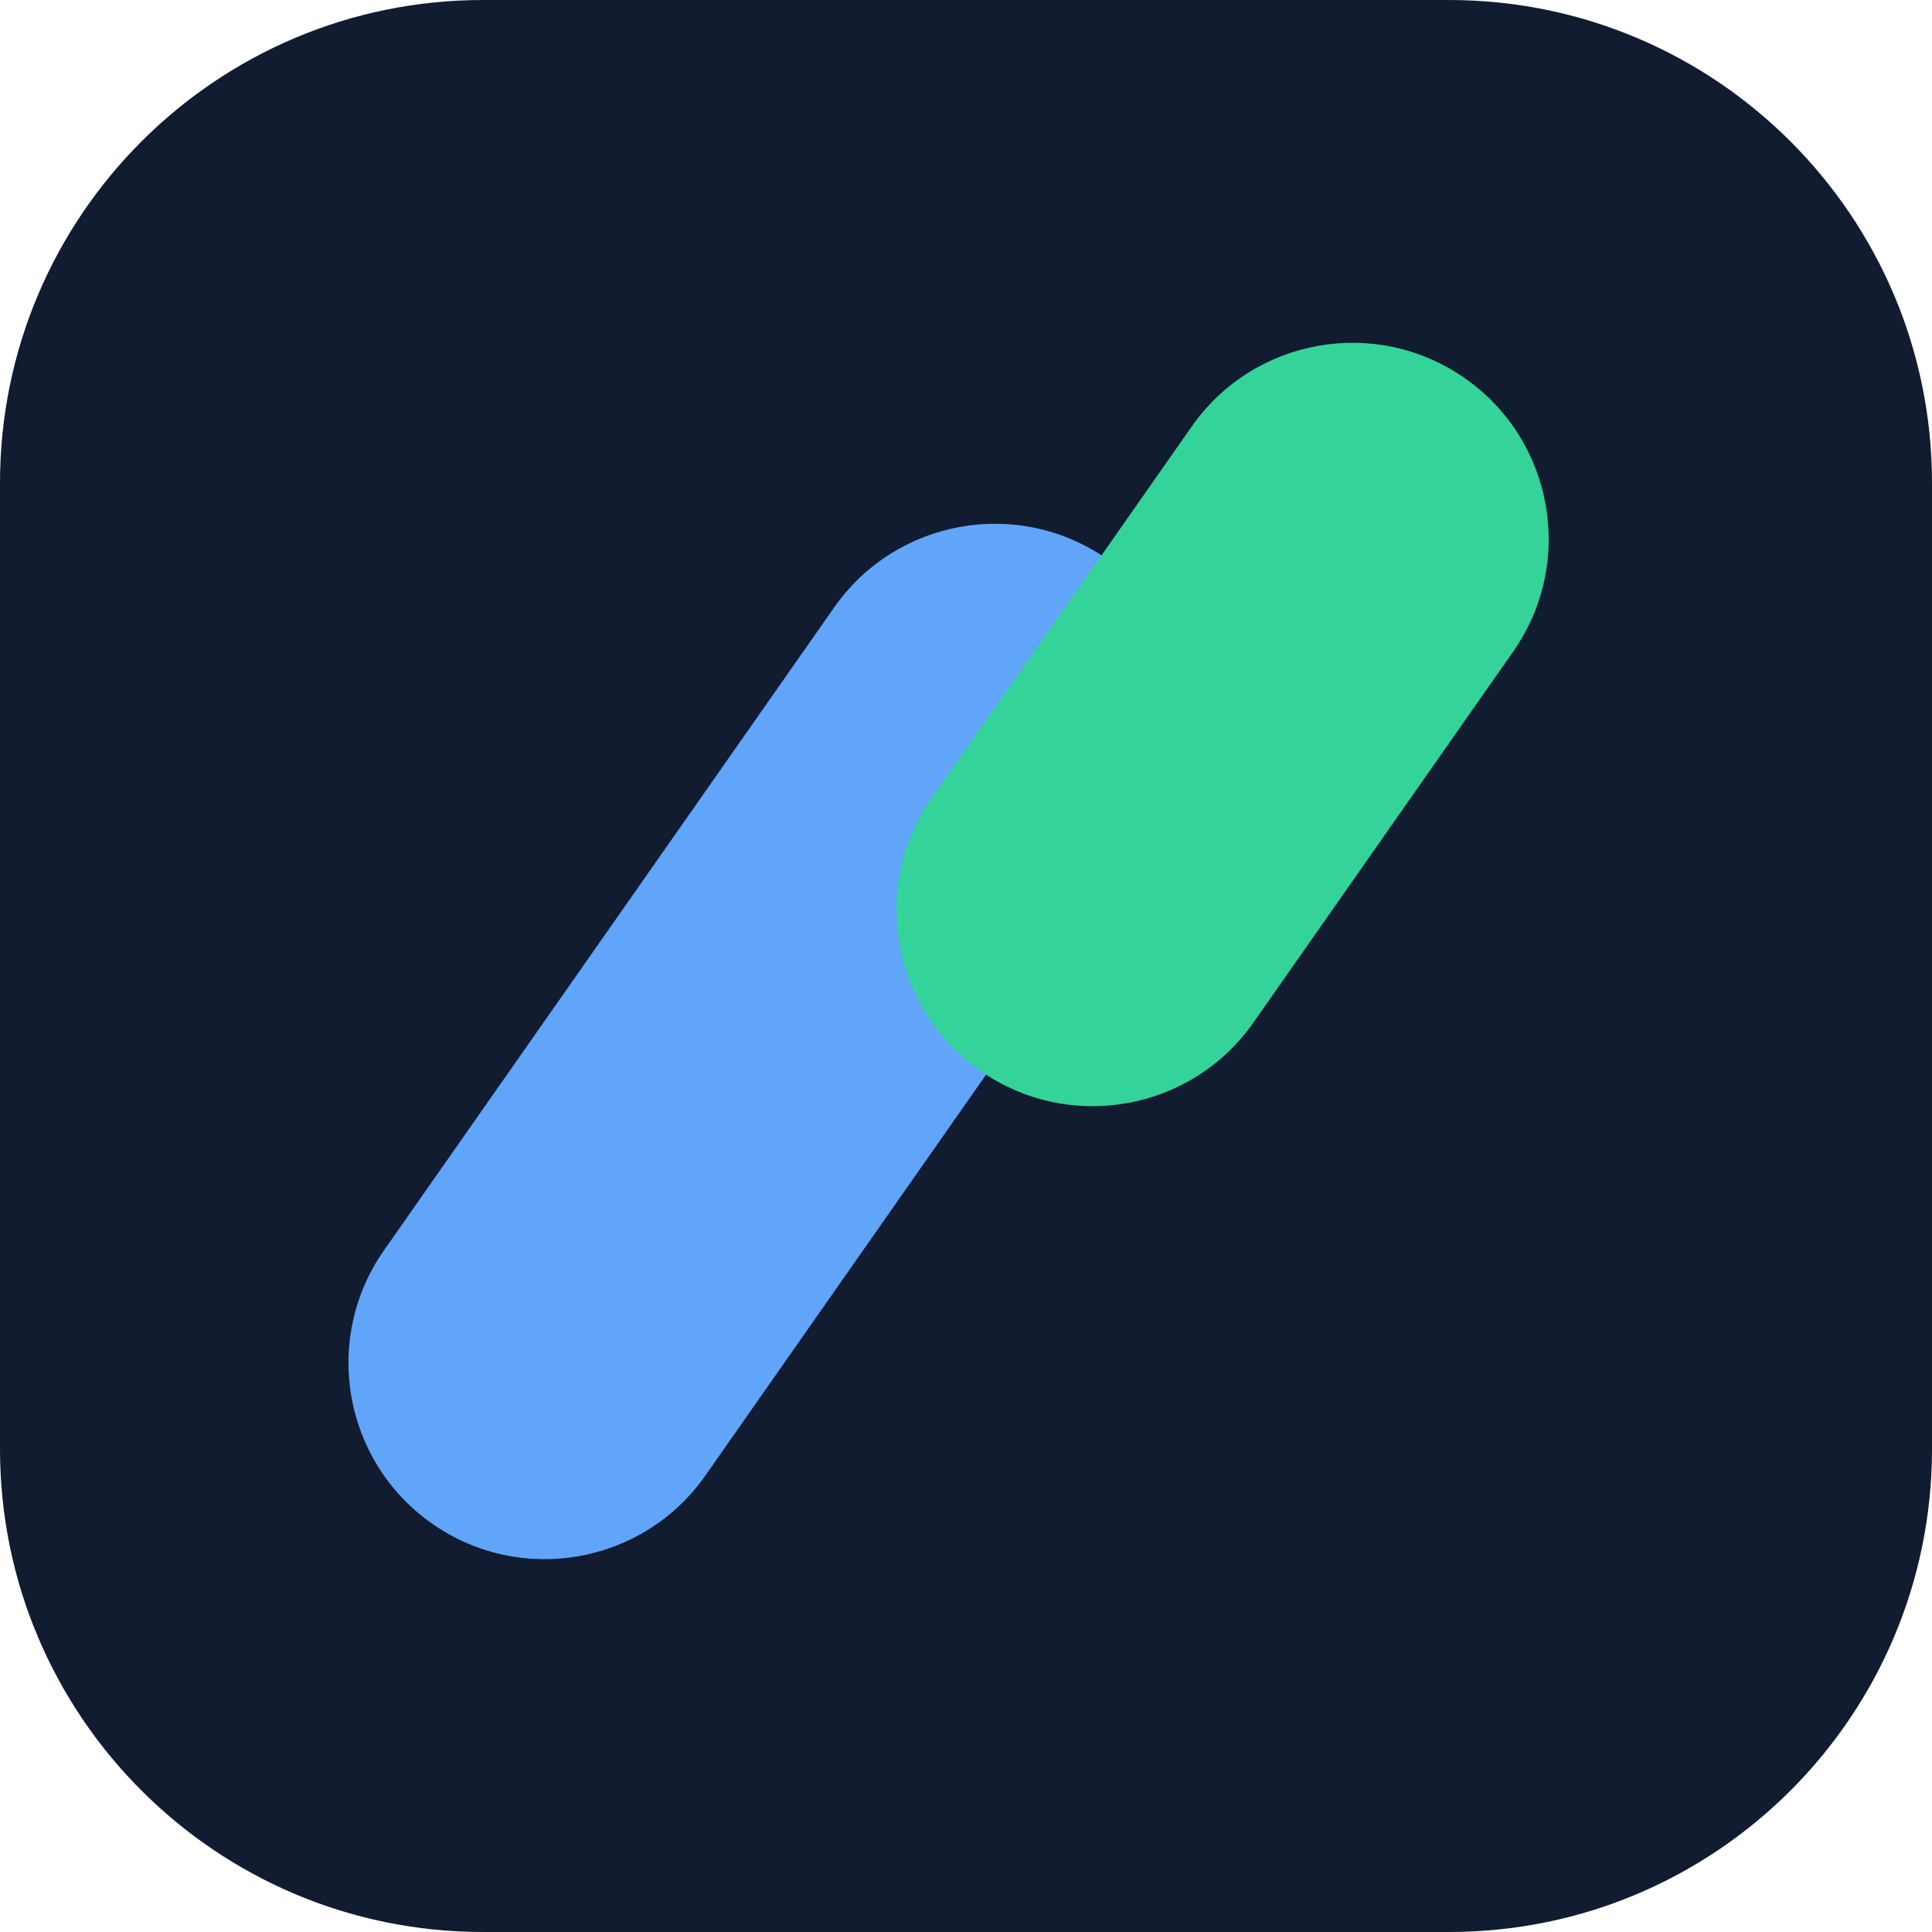
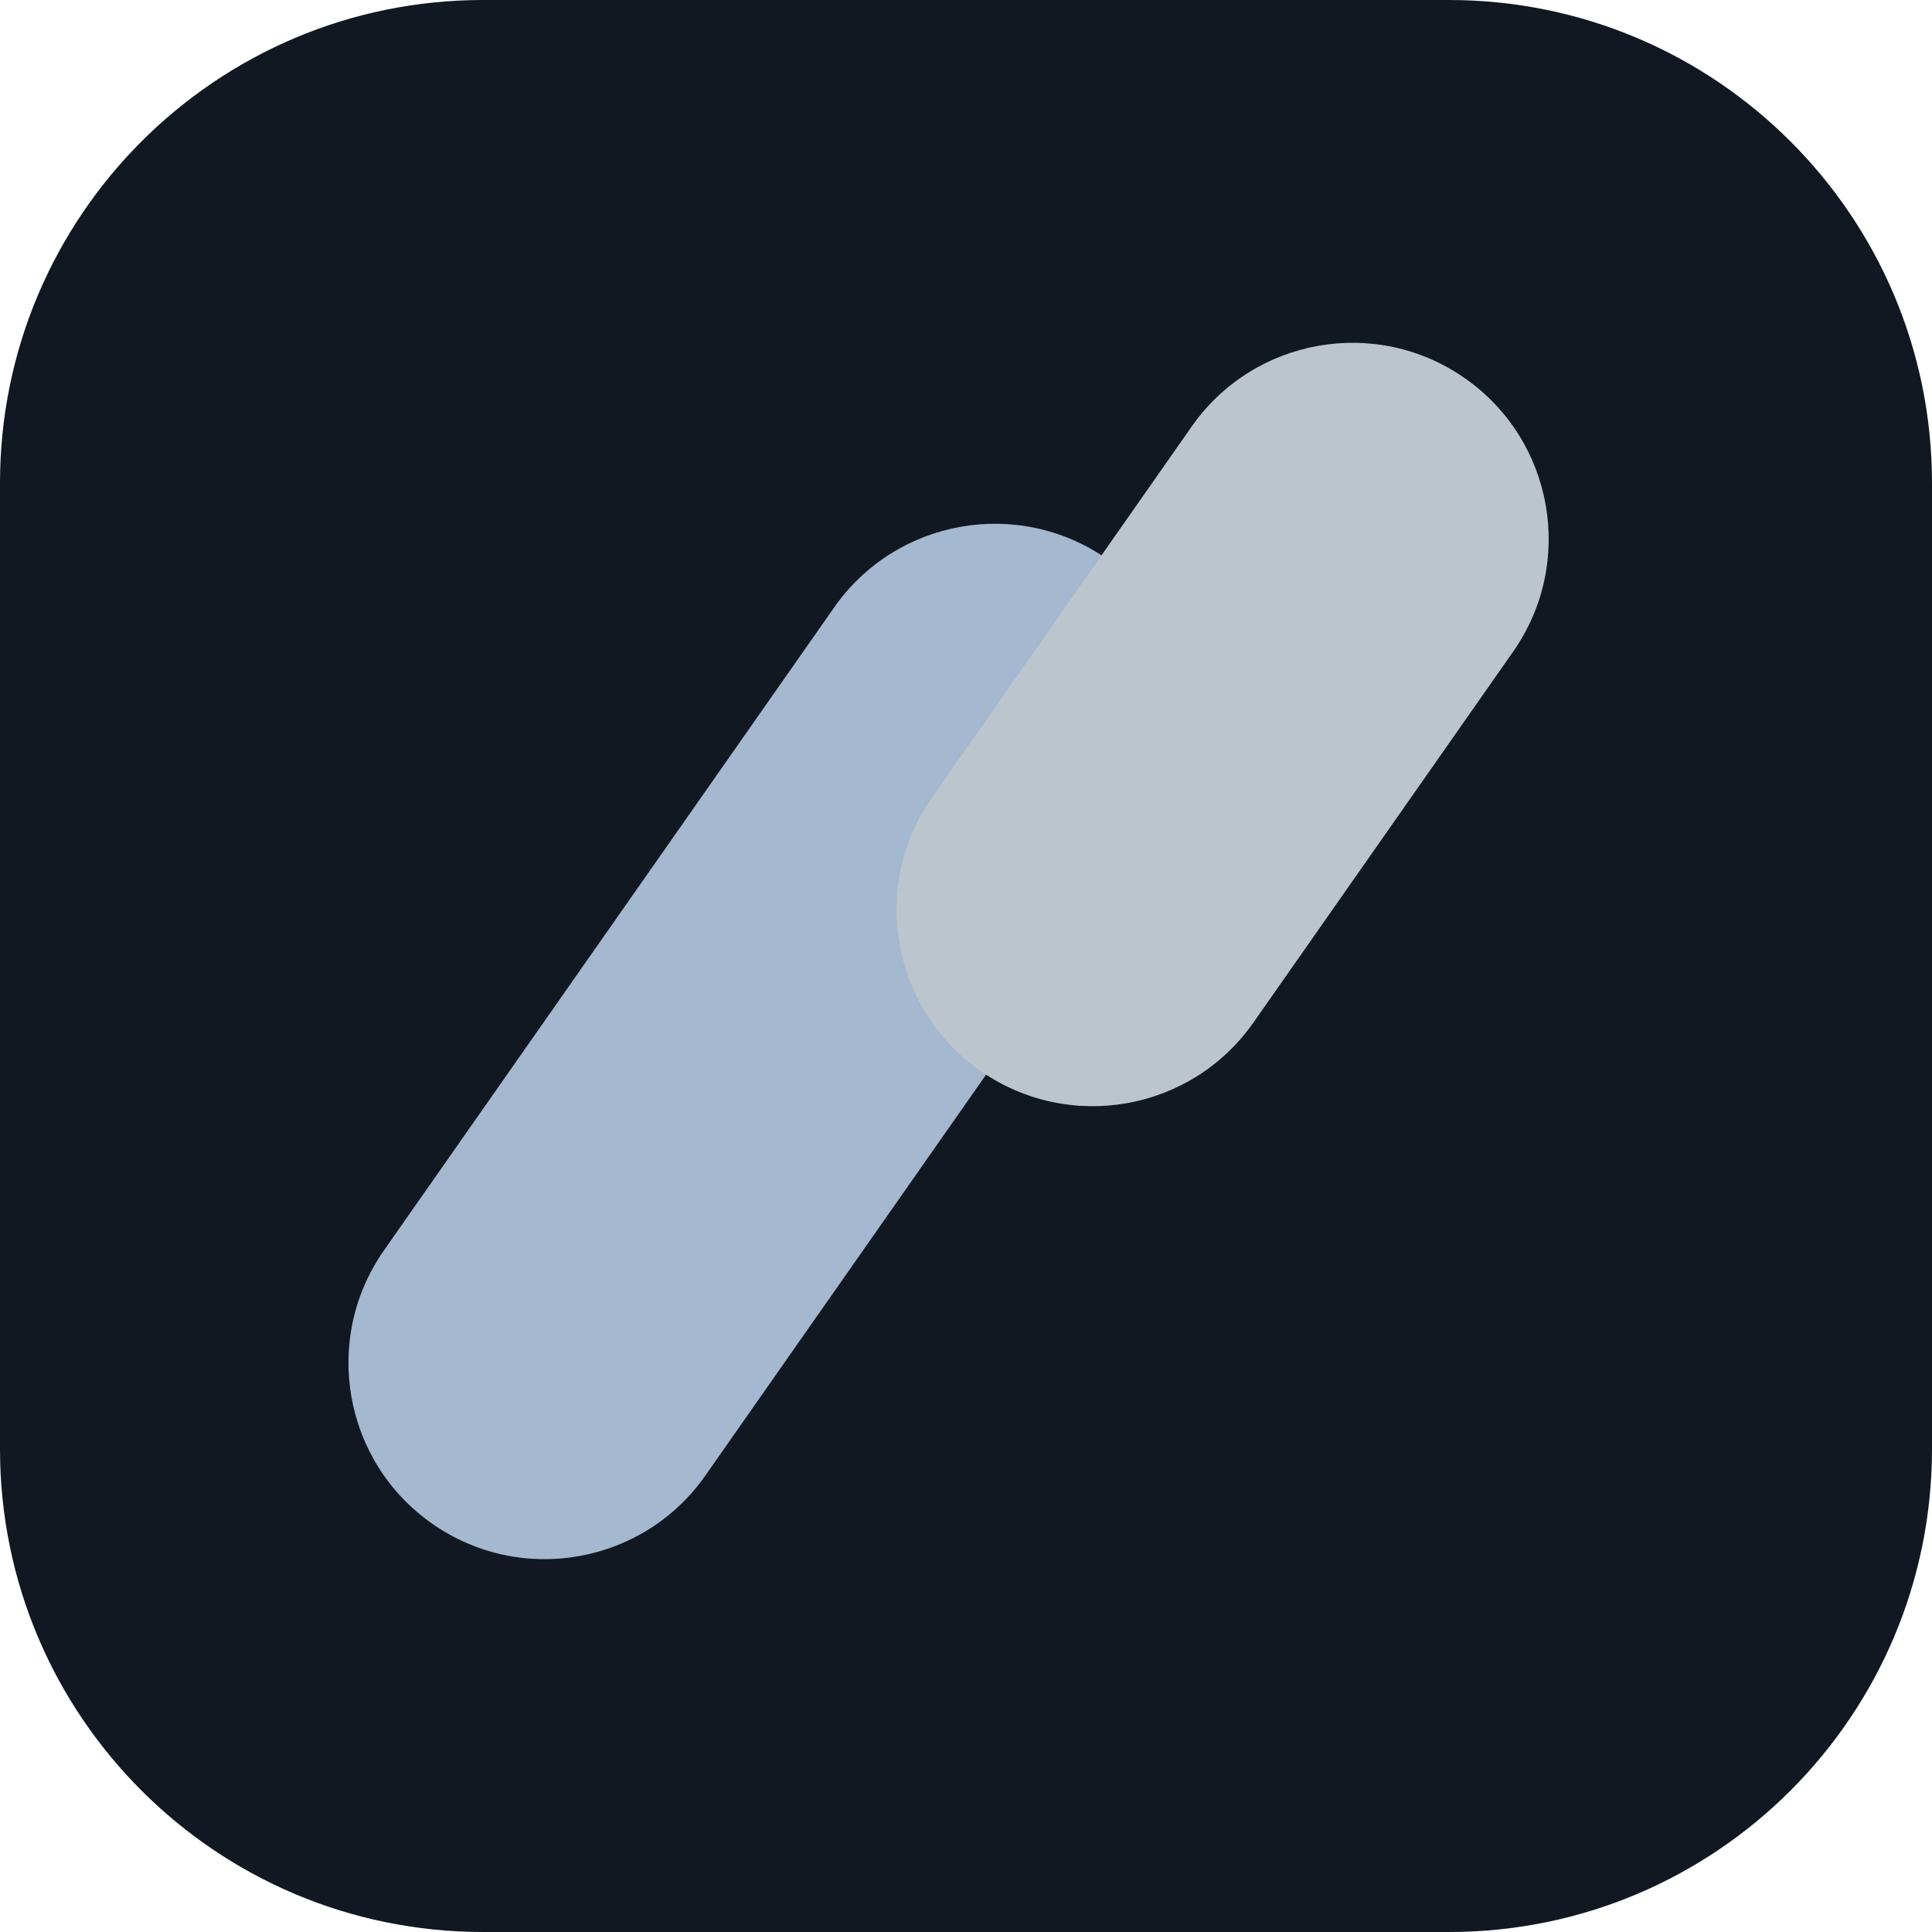
<svg xmlns="http://www.w3.org/2000/svg" viewBox="0 0 64 64">
-   <rect width="64" height="64" rx="16" fill="#111C30" />
-   <rect x="19" y="15" width="13" height="39" rx="6.5" transform="rotate(35 25.5 34.5)" fill="#60A5FA" />
-   <rect x="34" y="10" width="13" height="28" rx="6.5" transform="rotate(35 40.5 24)" fill="#34D399" />
+   <rect width="64" height="64" rx="16" fill="#111821" />
+   <rect x="19" y="15" width="13" height="39" rx="6.5" transform="rotate(35 25.5 34.5)" fill="#A4B8CF" />
+   <rect x="34" y="10" width="13" height="28" rx="6.5" transform="rotate(35 40.5 24)" fill="#BCC4CD" />
</svg>
